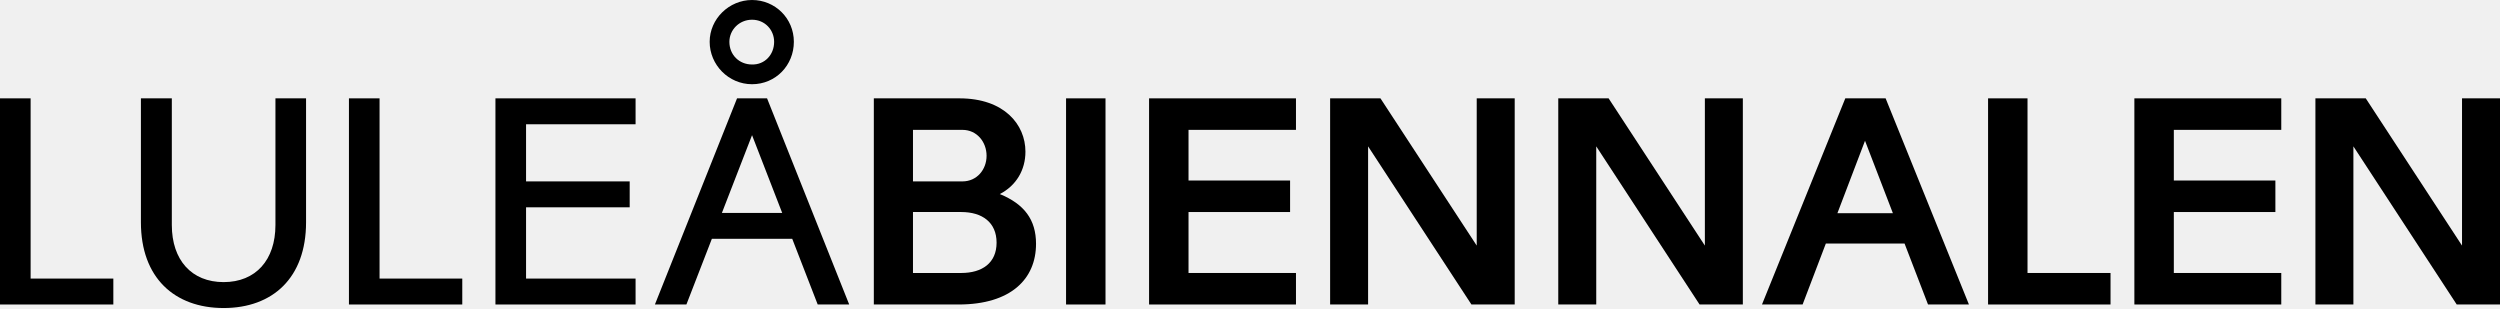
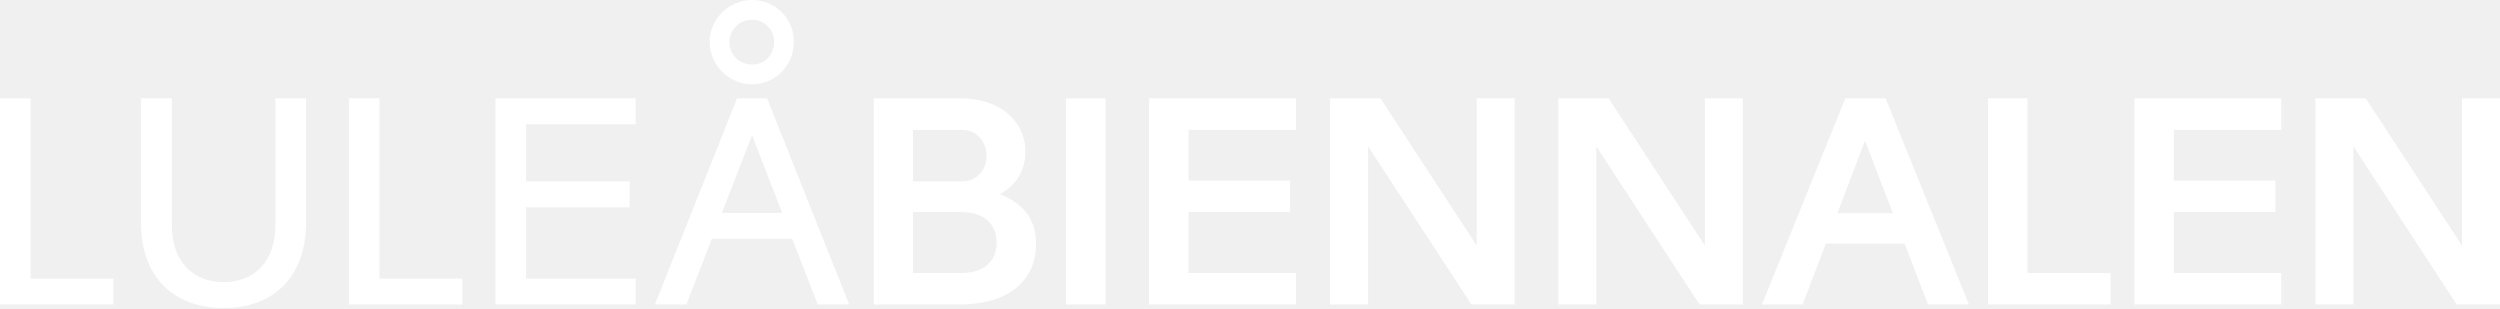
<svg xmlns="http://www.w3.org/2000/svg" width="349" height="43" viewBox="0 0 349 43" fill="none">
  <g clip-path="url(#clip0_76_361)">
-     <path d="M4.274 38.889V13.73H0V42.507H15.822V38.889H4.274Z" fill="black" />
-     <path d="M31.219 43C38.082 43 42.726 38.766 42.726 31.037V13.73H38.452V31.407C38.452 36.299 35.698 39.382 31.219 39.382C26.739 39.382 23.986 36.299 23.986 31.407V13.73H19.671V31.037C19.671 38.766 24.356 43 31.219 43Z" fill="black" />
-     <path d="M52.986 38.889V13.73H48.712V42.507H64.534V38.889H52.986Z" fill="black" />
-     <path d="M88.726 17.348V13.73H69.164V42.507H88.726V38.889H73.438V28.941H87.904V25.323H73.438V17.348H88.726Z" fill="black" />
-     <path d="M114.151 42.507H118.548L107.082 13.73H102.891L91.425 42.507H95.822L104.986 18.869L114.151 42.507ZM104.986 9.003C103.178 9.003 101.822 7.646 101.822 5.837C101.822 4.193 103.178 2.754 104.986 2.754C106.795 2.754 108.069 4.193 108.069 5.837C108.069 7.646 106.754 9.044 104.986 9.003ZM104.986 11.757C108.274 11.757 110.822 9.126 110.822 5.837C110.822 2.549 108.192 0 104.986 0C101.781 0 99.069 2.631 99.069 5.837C99.069 9.044 101.699 11.757 104.986 11.757ZM109.548 29.722H100.425L99.028 33.339H110.945L109.548 29.722Z" fill="black" />
-     <path d="M134.192 38.108H127.452V29.599H134.192C137.11 29.599 139.123 31.037 139.123 33.874C139.123 36.71 137.11 38.108 134.192 38.108ZM127.452 18.129H134.356C136.37 18.129 137.726 19.814 137.726 21.747C137.726 23.679 136.37 25.323 134.356 25.323H127.452V18.129ZM139.575 27.091C141.877 25.899 143.151 23.72 143.151 21.171C143.151 17.389 140.192 13.73 133.945 13.73H121.986V42.507H133.822C141.137 42.507 144.63 38.93 144.63 34.038C144.63 30.667 142.986 28.488 139.575 27.091Z" fill="black" />
-     <path d="M154.329 13.73H148.822V42.507H154.329V13.73Z" fill="black" />
-     <path d="M180.918 18.129V13.73H160.411V42.507H180.918V38.108H165.918V29.599H180.096V25.2H165.918V18.129H180.918Z" fill="black" />
-     <path d="M206.15 13.73V34.285L192.712 13.73H185.685V42.507H190.986V20.431L205.411 42.507H211.452V13.73H206.15Z" fill="black" />
-     <path d="M238 13.73V34.285L224.562 13.73H217.534V42.507H222.836V20.431L237.26 42.507H243.301V13.73H238Z" fill="black" />
-     <path d="M269.151 42.507H274.863L263.233 13.73H257.603L245.973 42.507H251.644L260.356 19.65L269.151 42.507ZM264.589 29.763H256.164L254.562 33.997H266.233L264.589 29.763Z" fill="black" />
-     <path d="M283.041 38.108V13.73H277.534V42.507H294.63V38.108H283.041Z" fill="black" />
-     <path d="M318.466 18.129V13.73H297.959V42.507H318.466V38.108H303.466V29.599H317.644V25.2H303.466V18.129H318.466Z" fill="black" />
-     <path d="M343.698 13.73V34.285L330.26 13.73H323.232V42.507H328.534V20.431L342.958 42.507H349V13.73H343.698Z" fill="black" />
+     <path d="M4.274 38.889V13.73H0V42.507H15.822V38.889H4.274Z" fill="white" />
+     <path d="M31.219 43C38.082 43 42.726 38.766 42.726 31.037V13.73H38.452V31.407C38.452 36.299 35.698 39.382 31.219 39.382C26.739 39.382 23.986 36.299 23.986 31.407V13.73H19.671V31.037C19.671 38.766 24.356 43 31.219 43Z" fill="white" />
+     <path d="M52.986 38.889V13.73H48.712V42.507H64.534V38.889H52.986Z" fill="white" />
+     <path d="M88.726 17.348V13.73H69.164V42.507H88.726V38.889H73.438V28.941H87.904V25.323H73.438V17.348H88.726Z" fill="white" />
+     <path d="M114.151 42.507H118.548L107.082 13.73H102.891L91.425 42.507H95.822L104.986 18.869L114.151 42.507ZM104.986 9.003C103.178 9.003 101.822 7.646 101.822 5.837C101.822 4.193 103.178 2.754 104.986 2.754C106.795 2.754 108.069 4.193 108.069 5.837C108.069 7.646 106.754 9.044 104.986 9.003ZM104.986 11.757C108.274 11.757 110.822 9.126 110.822 5.837C110.822 2.549 108.192 0 104.986 0C101.781 0 99.069 2.631 99.069 5.837C99.069 9.044 101.699 11.757 104.986 11.757ZM109.548 29.722H100.425L99.028 33.339H110.945L109.548 29.722Z" fill="white" />
+     <path d="M134.192 38.108H127.452V29.599H134.192C137.11 29.599 139.123 31.037 139.123 33.874C139.123 36.71 137.11 38.108 134.192 38.108ZM127.452 18.129H134.356C136.37 18.129 137.726 19.814 137.726 21.747C137.726 23.679 136.37 25.323 134.356 25.323H127.452V18.129ZM139.575 27.091C141.877 25.899 143.151 23.72 143.151 21.171C143.151 17.389 140.192 13.73 133.945 13.73H121.986V42.507H133.822C141.137 42.507 144.63 38.93 144.63 34.038C144.63 30.667 142.986 28.488 139.575 27.091Z" fill="white" />
+     <path d="M154.329 13.73H148.822V42.507H154.329V13.73Z" fill="white" />
+     <path d="M180.918 18.129V13.73H160.411V42.507H180.918V38.108H165.918V29.599H180.096V25.2H165.918V18.129H180.918Z" fill="white" />
+     <path d="M206.15 13.73V34.285L192.712 13.73H185.685V42.507H190.986V20.431L205.411 42.507H211.452V13.73H206.15Z" fill="white" />
+     <path d="M238 13.73V34.285L224.562 13.73H217.534V42.507H222.836V20.431L237.26 42.507H243.301V13.73H238Z" fill="white" />
+     <path d="M269.151 42.507H274.863L263.233 13.73H257.603L245.973 42.507H251.644L260.356 19.65L269.151 42.507ZM264.589 29.763H256.164L254.562 33.997H266.233L264.589 29.763Z" fill="white" />
+     <path d="M283.041 38.108V13.73H277.534V42.507H294.63V38.108H283.041Z" fill="white" />
+     <path d="M318.466 18.129V13.73H297.959V42.507H318.466V38.108H303.466V29.599H317.644V25.2H303.466V18.129H318.466Z" fill="white" />
+     <path d="M343.698 13.73V34.285L330.26 13.73H323.232V42.507H328.534V20.431L342.958 42.507H349V13.73H343.698Z" fill="white" />
  </g>
  <defs>
    <clipPath id="clip0_76_361">
      <rect width="349" height="43" fill="white" />
    </clipPath>
  </defs>
</svg>
